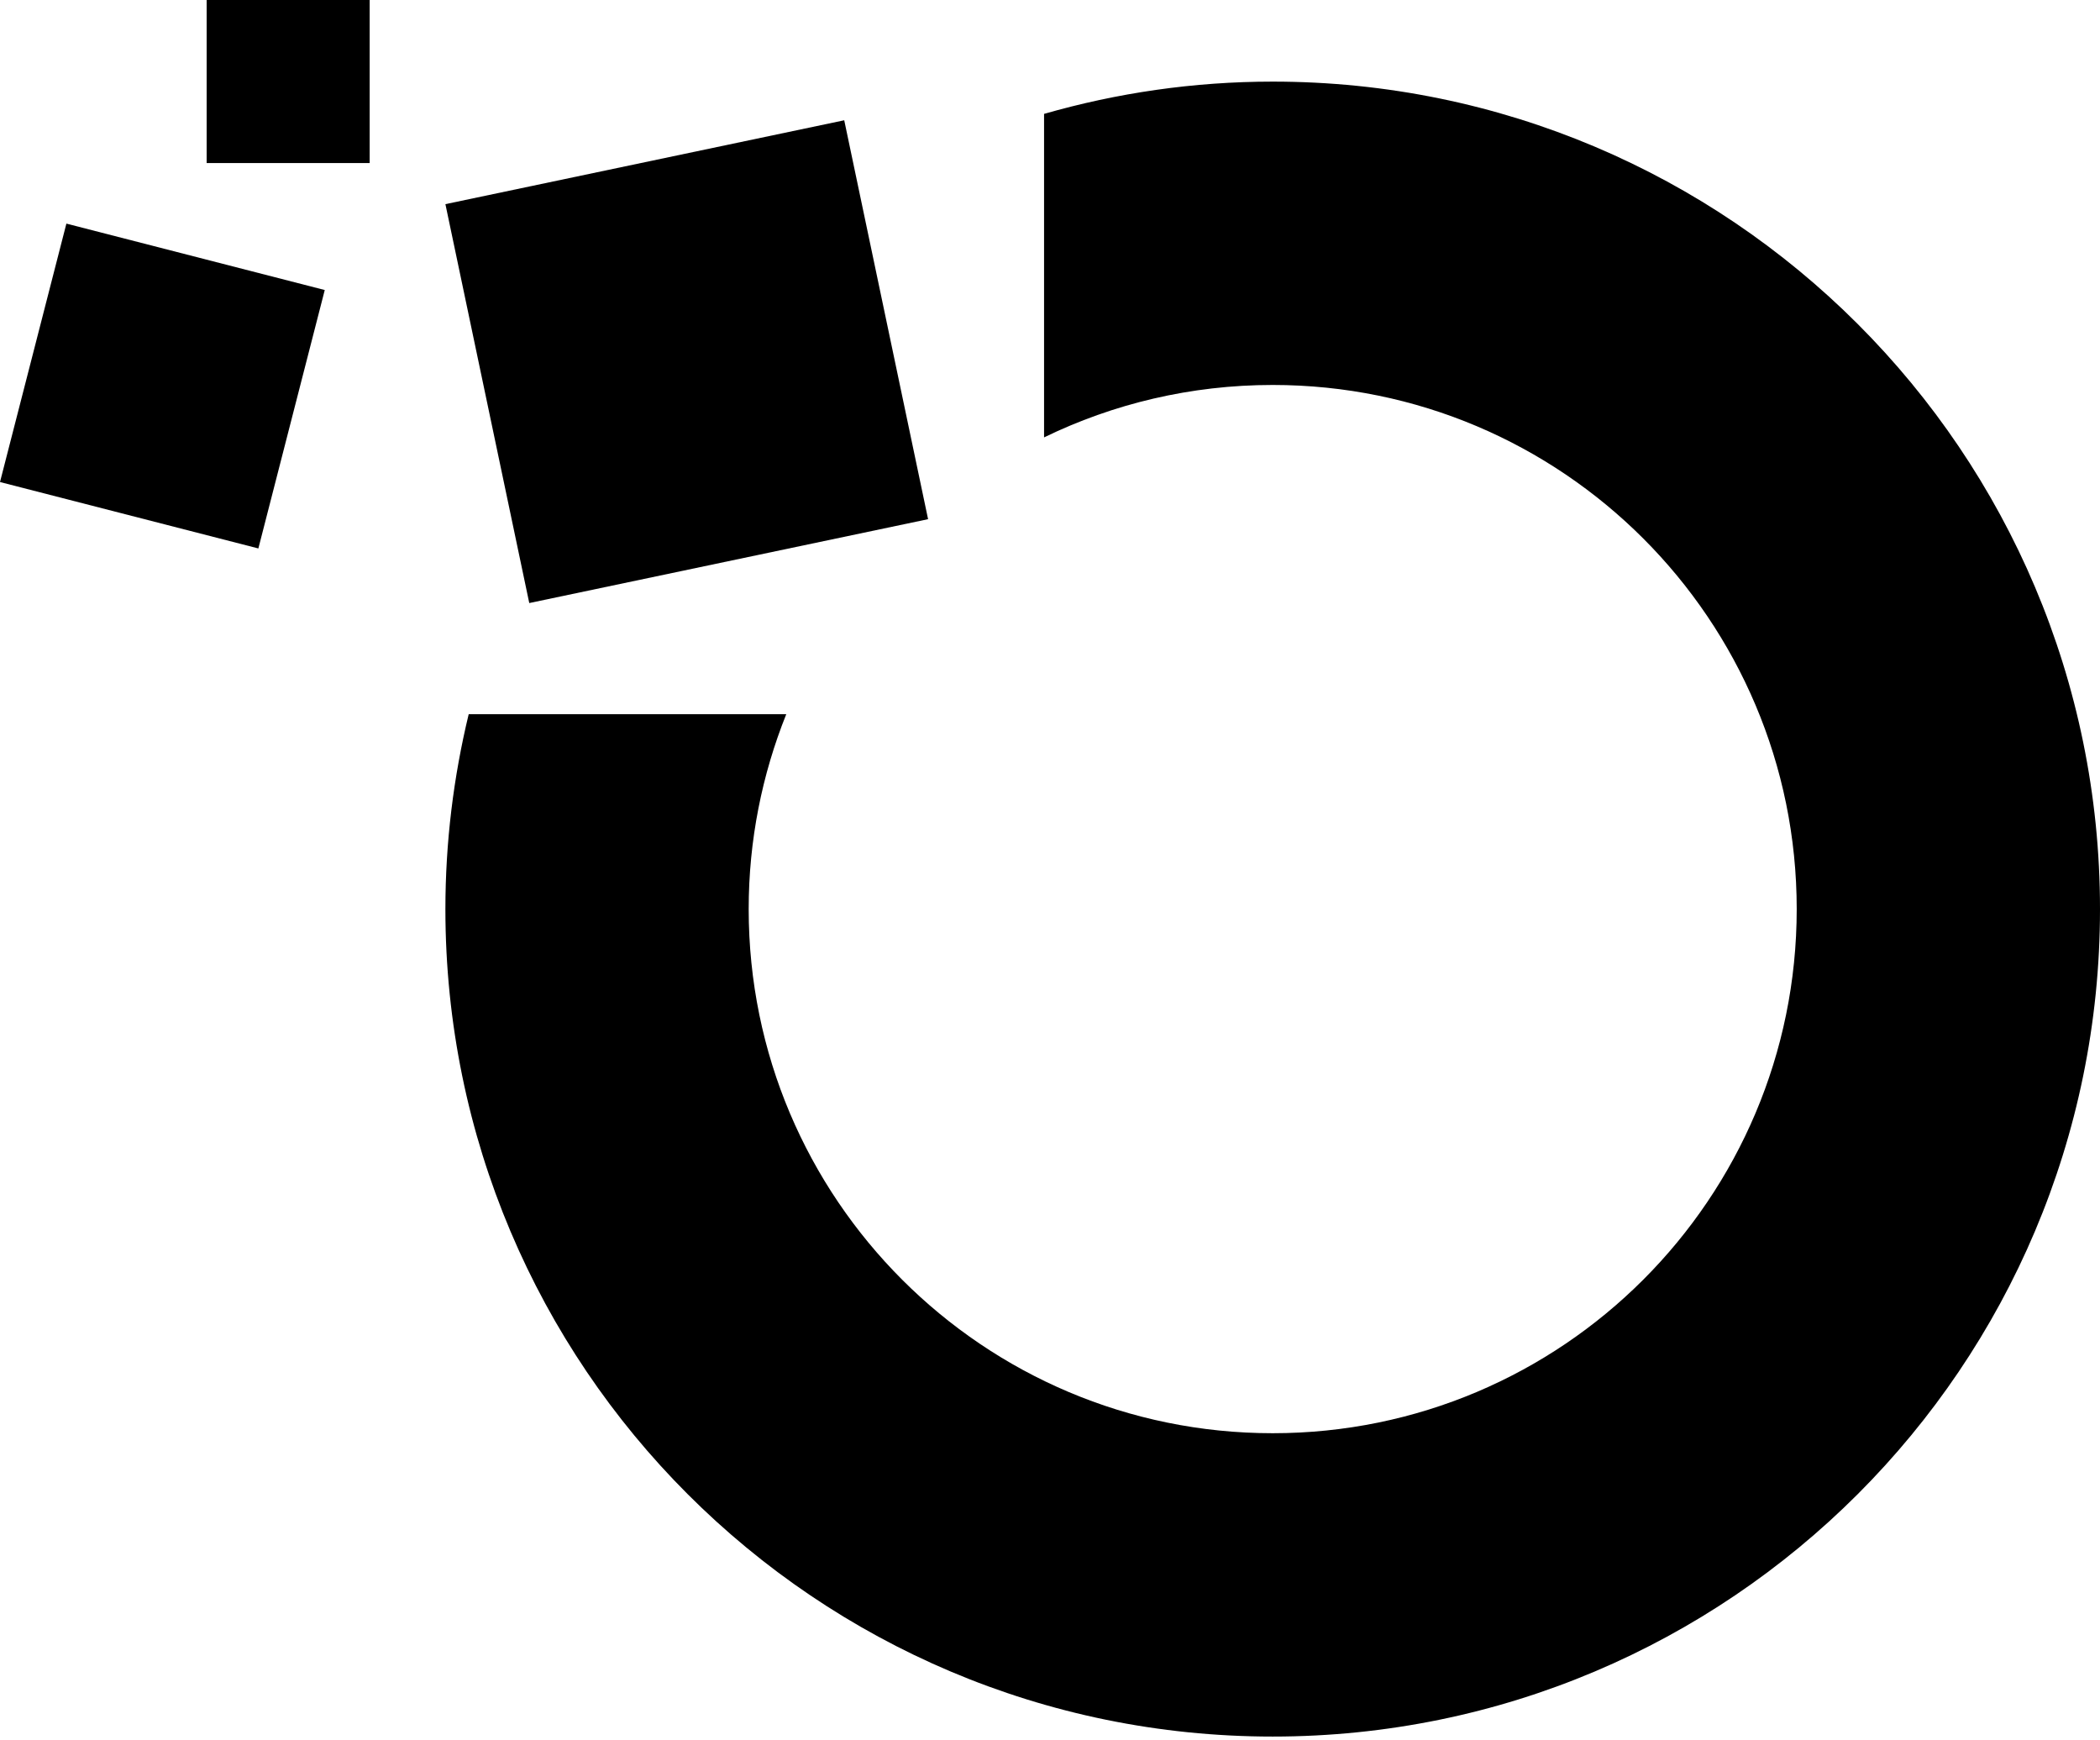
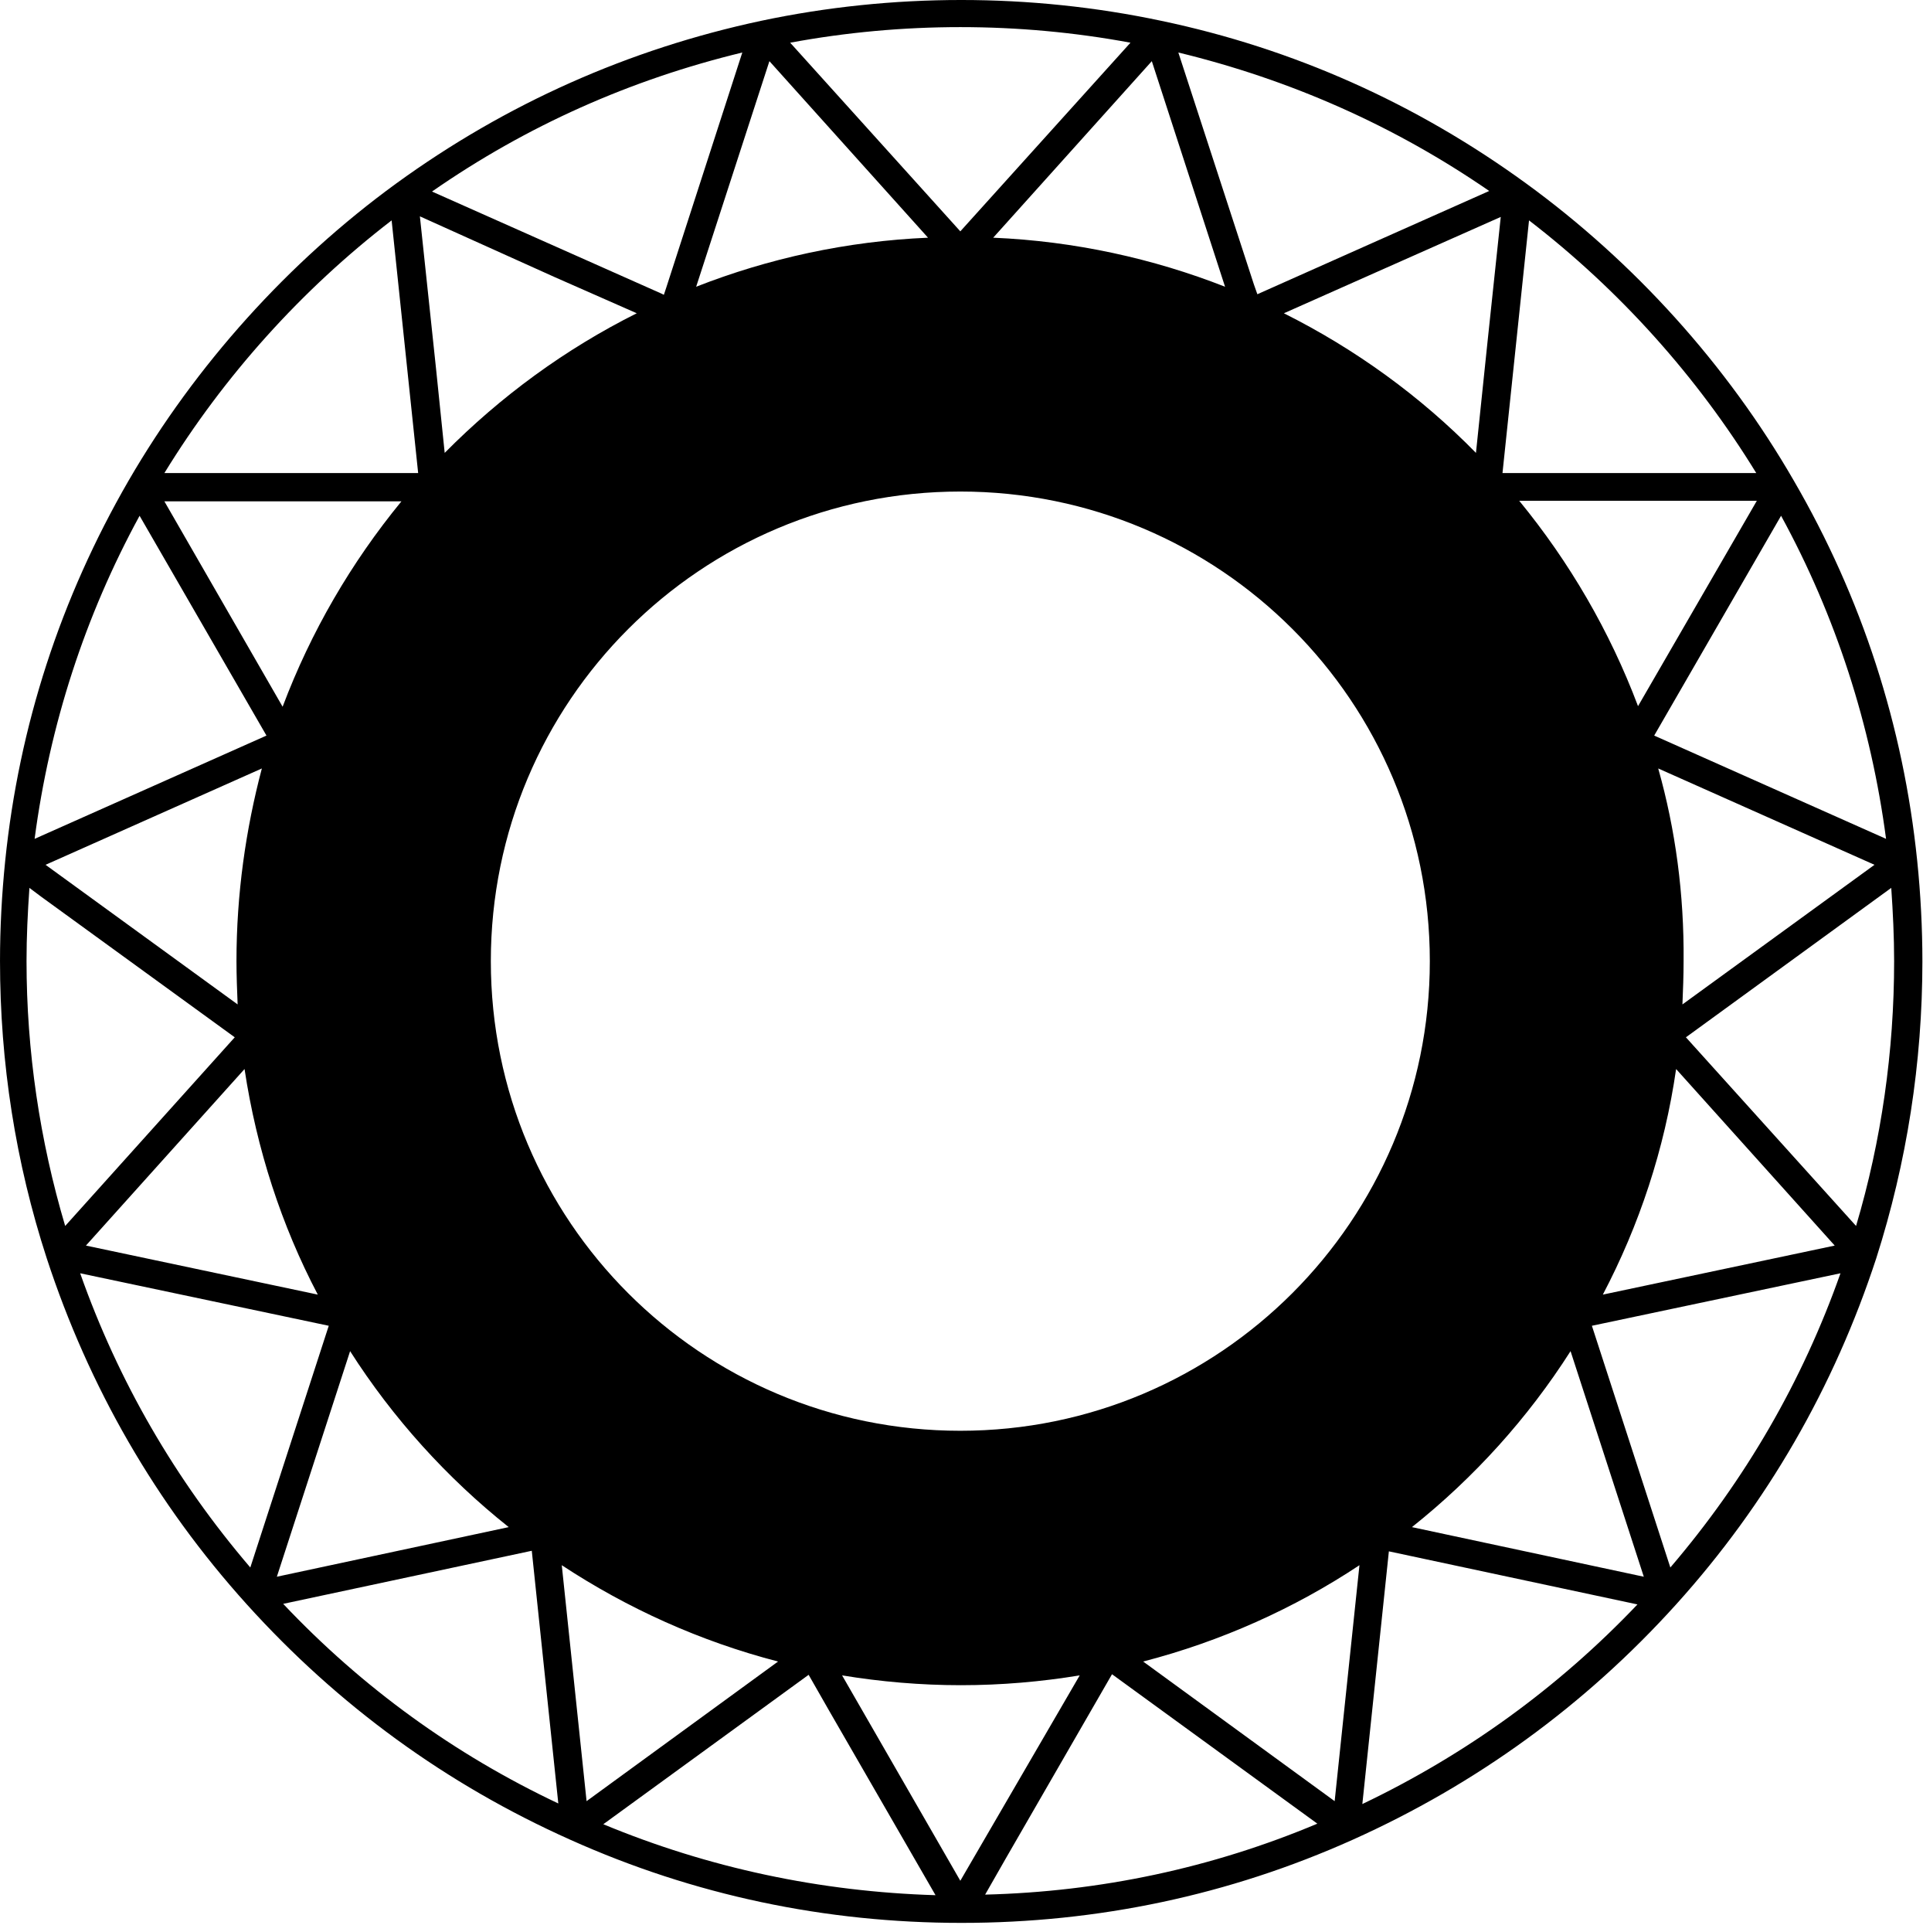
- <svg xmlns="http://www.w3.org/2000/svg" width="256px" height="212px" viewBox="0 0 256 212" version="1.1">
-   <g id="O3DE-Circle-LogoMark-REV-MONO" stroke="none" stroke-width="1" fill="none" fill-rule="evenodd">
-     <g id="Group-11" fill="#000000">
-       <path d="M155.148,9.947 C145.475,9.947 136.132,11.337 127.276,13.88 L127.276,53.309 C135.699,49.218 145.155,46.919 155.148,46.919 C190.428,46.919 219.028,75.519 219.028,110.799 C219.028,146.08 190.428,174.68 155.148,174.68 C119.867,174.68 91.268,146.08 91.268,110.799 C91.268,102.402 92.904,94.392 95.849,87.047 L57.136,87.047 C55.295,94.666 54.296,102.614 54.296,110.799 C54.296,166.498 99.449,211.651 155.148,211.651 C210.847,211.651 256,166.498 256,110.799 C256,55.101 210.847,9.947 155.148,9.947" id="Fill-4" />
-       <polygon id="Fill-6" points="113.138 63.277 64.52 73.5 54.297 24.881 102.916 14.659" />
-       <polygon id="Fill-8" points="25.192 19.873 45.064 19.873 45.064 0 25.192 0" />
-       <polygon id="Fill-10" points="31.496 66.844 0 58.75 8.093 27.254 39.589 35.348" />
-     </g>
-   </g>
+ <svg xmlns="http://www.w3.org/2000/svg" fill="none" height="212" viewBox="0 0 211 212" width="211">
+   <path d="m211 105.468c0-3.608-.19-7.343-.569-11.015-1.52-14.814-6.078-28.868-13.548-41.719-7.343-12.725-17.536-23.993-29.374-32.603-12.092-8.8-25.576-14.814-40.073-17.852-14.371-3.039-29.501-3.039-43.871 0-14.561 3.102-28.045 9.116-40.073 17.852-11.838 8.61-22.031 19.942-29.374 32.603-7.47 12.915-12.028 26.905-13.547 41.719-.38 3.735-.57 7.407-.57 11.015 0 11.142 1.709 22.095 5.128 32.603 4.621 14.117 11.965 26.906 21.967 37.984 10.002 11.079 21.904 19.752 35.515 25.829 13.547 6.077 27.981 9.116 42.922 9.116 14.939 0 29.373-3.039 42.922-9.116 13.547-6.077 25.512-14.75 35.515-25.829 10.001-11.078 17.345-23.867 21.967-37.984 3.355-10.508 5.064-21.461 5.064-32.603zm-3.988-13.421-25.449-11.332 13.927-24.12c6.014 11.015 9.876 22.98 11.522 35.452zm-50.076 13.421c0 28.425-23.043 51.532-51.531 51.532-28.488 0-51.531-23.044-51.531-51.532 0-28.488 23.044-51.531 51.531-51.531 28.488 0 51.531 23.044 51.531 51.531zm-130.981 0c0 1.583.064 3.165.127 4.748l-21.081-15.32 23.74-10.572c-1.773 6.71-2.786 13.801-2.786 21.144zm8.926 36.591-25.449-5.381 17.409-19.372c1.329 8.8 4.052 17.156 8.04 24.753zm149.087-24.753 17.409 19.372-25.45 5.381c3.988-7.597 6.774-15.953 8.041-24.753zm-1.963-32.982 23.739 10.572-21.081 15.32c.064-1.583.127-3.165.127-4.748.063-7.343-.886-14.434-2.785-21.144zm-2.216-6.837c-3.102-8.23-7.533-15.827-13.041-22.537h12.534 13.548zm-13.547-38.237 1.583-15.067c9.875 7.597 18.421 17.093 24.942 27.728h-27.855zm-2.976-1.709-1.266 12.155c-6.077-6.204-13.231-11.395-21.082-15.32l10.257-4.558 13.547-6.014zm.19-16.586-13.231 5.888-12.218 5.444-.38-1.076-8.293-25.449c12.281 2.975 23.74 8.04 34.122 15.194zm-28.995 10.509c-7.913-3.102-16.523-5.001-25.448-5.381l17.409-19.372zm-10.381-26.779-18.676 20.701-18.675-20.701c12.281-2.279 25.07-2.279 37.352 0zm-39.63 2.026 17.409 19.372c-8.927.38-17.536 2.279-25.449 5.381zm-2.975-.95-8.357 25.829-.253.76-.253-.127-25.196-11.205c10.382-7.217 21.777-12.281 34.059-15.257zm-20.638 24.626 9.053 3.988c-7.85 3.925-14.94 9.116-21.081 15.32l-.95-9.243-1.773-16.713zm-17.852-6.204 2.912 27.728h-27.855c6.521-10.636 15.067-20.131 24.943-27.728zm1.076 30.83c-5.508 6.71-9.939 14.307-13.041 22.537l-12.978-22.537zm-28.741 1.583 13.928 24.12-25.449 11.332c1.646-12.471 5.508-24.436 11.522-35.452zm-12.408 48.872c0-2.658.127-5.317.317-8.04l1.266.95 21.271 15.446-18.612 20.702c-2.786-9.369-4.242-19.182-4.242-29.058zm5.887 34.249 27.285 5.761-8.61 26.525c-8.23-9.622-14.497-20.448-18.675-32.286zm21.588 33.299 8.04-24.753c4.685 7.344 10.636 13.928 17.409 19.309zm.696 2.976 27.285-5.824 2.912 27.728c-11.395-5.381-21.524-12.725-30.197-21.904zm30.577-4.242c7.217 4.748 15.193 8.356 23.739 10.572l-21.017 15.32zm4.558 28.424 22.537-16.396 2.279 3.989 11.649 20.194c-12.598-.379-24.879-2.975-36.465-7.787zm26.209-16.333c4.241.697 8.61 1.077 13.04 1.077 4.432 0 8.8-.38 13.042-1.077l-13.105 22.537zm15.7 24.057 2.279-3.988 11.648-20.195 22.537 16.397c-11.585 4.874-23.866 7.47-36.464 7.786zm38.364-10.256-21.018-15.32c8.547-2.216 16.586-5.824 23.74-10.572zm3.039.317 2.912-27.729 27.284 5.825c-8.672 9.116-18.801 16.46-30.196 21.904zm5.444-30.387c6.837-5.444 12.724-11.965 17.409-19.309l8.04 24.753zm28.362 4.431-8.611-26.525 27.286-5.761c-4.179 11.838-10.446 22.664-18.675 32.286zm20.384-37.477-18.675-20.702 22.537-16.395c.189 2.723.316 5.381.316 8.04 0 9.876-1.393 19.689-4.178 29.058z" fill="#000" />
</svg>
